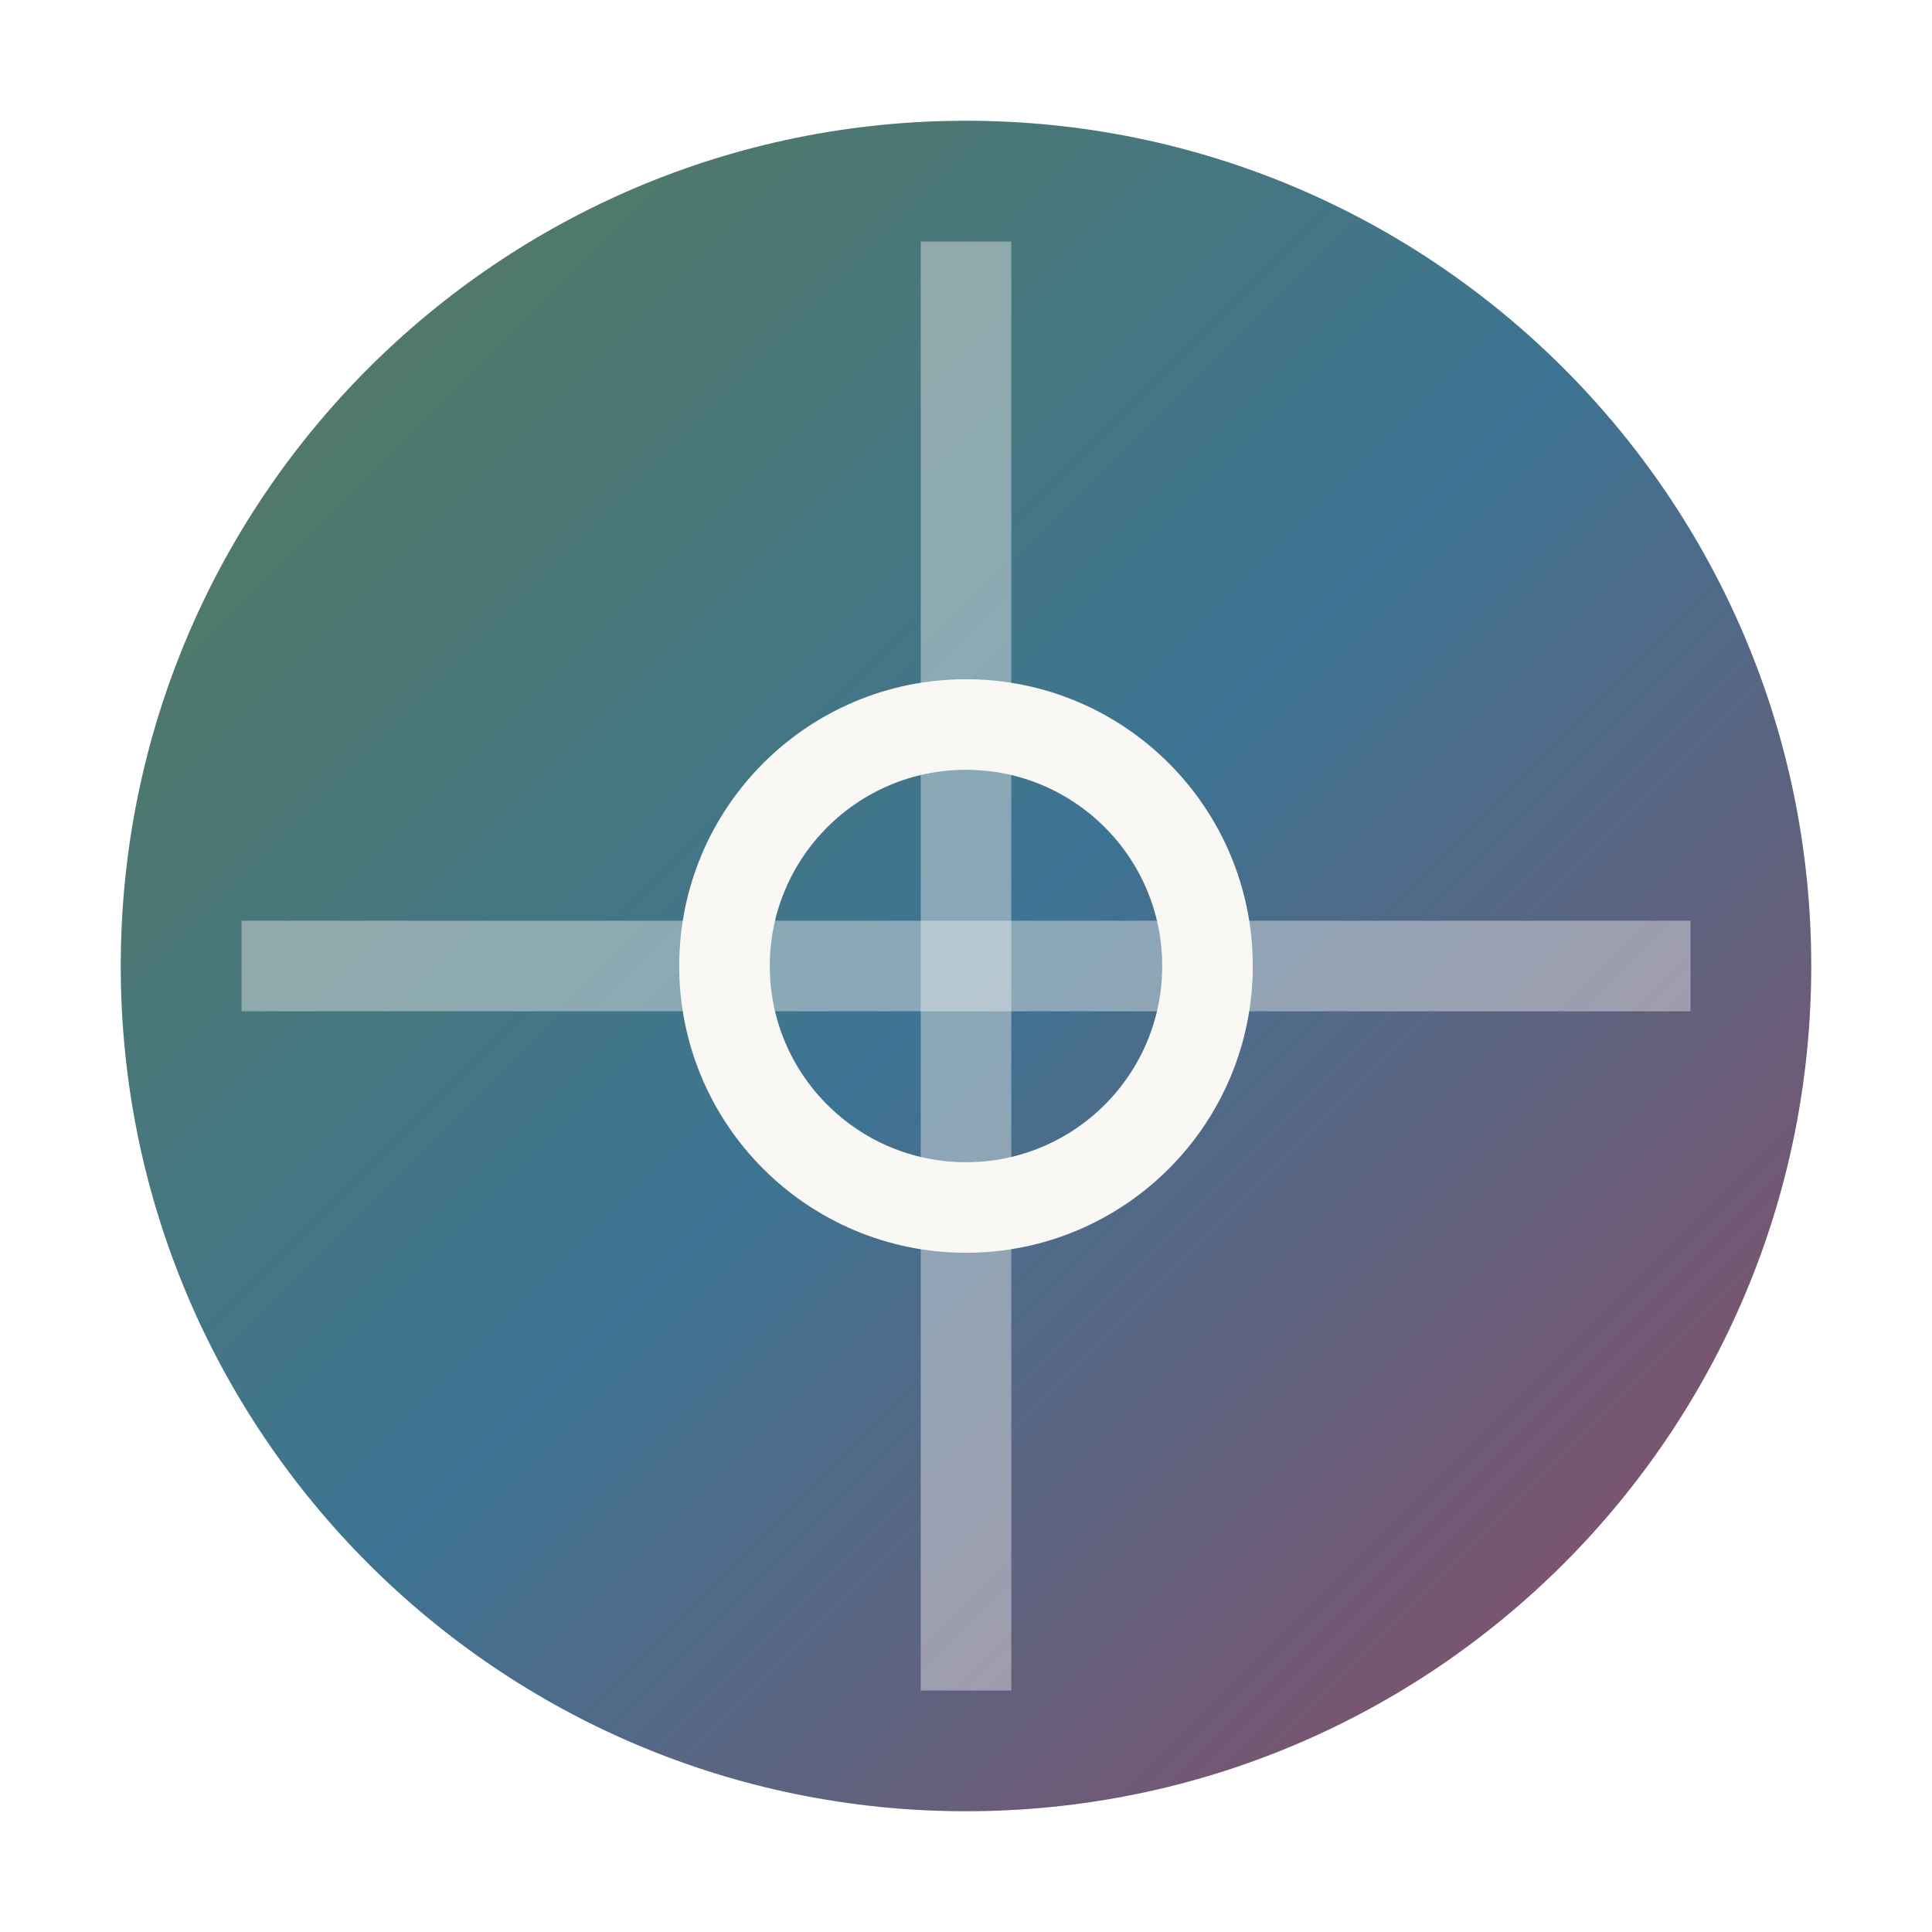
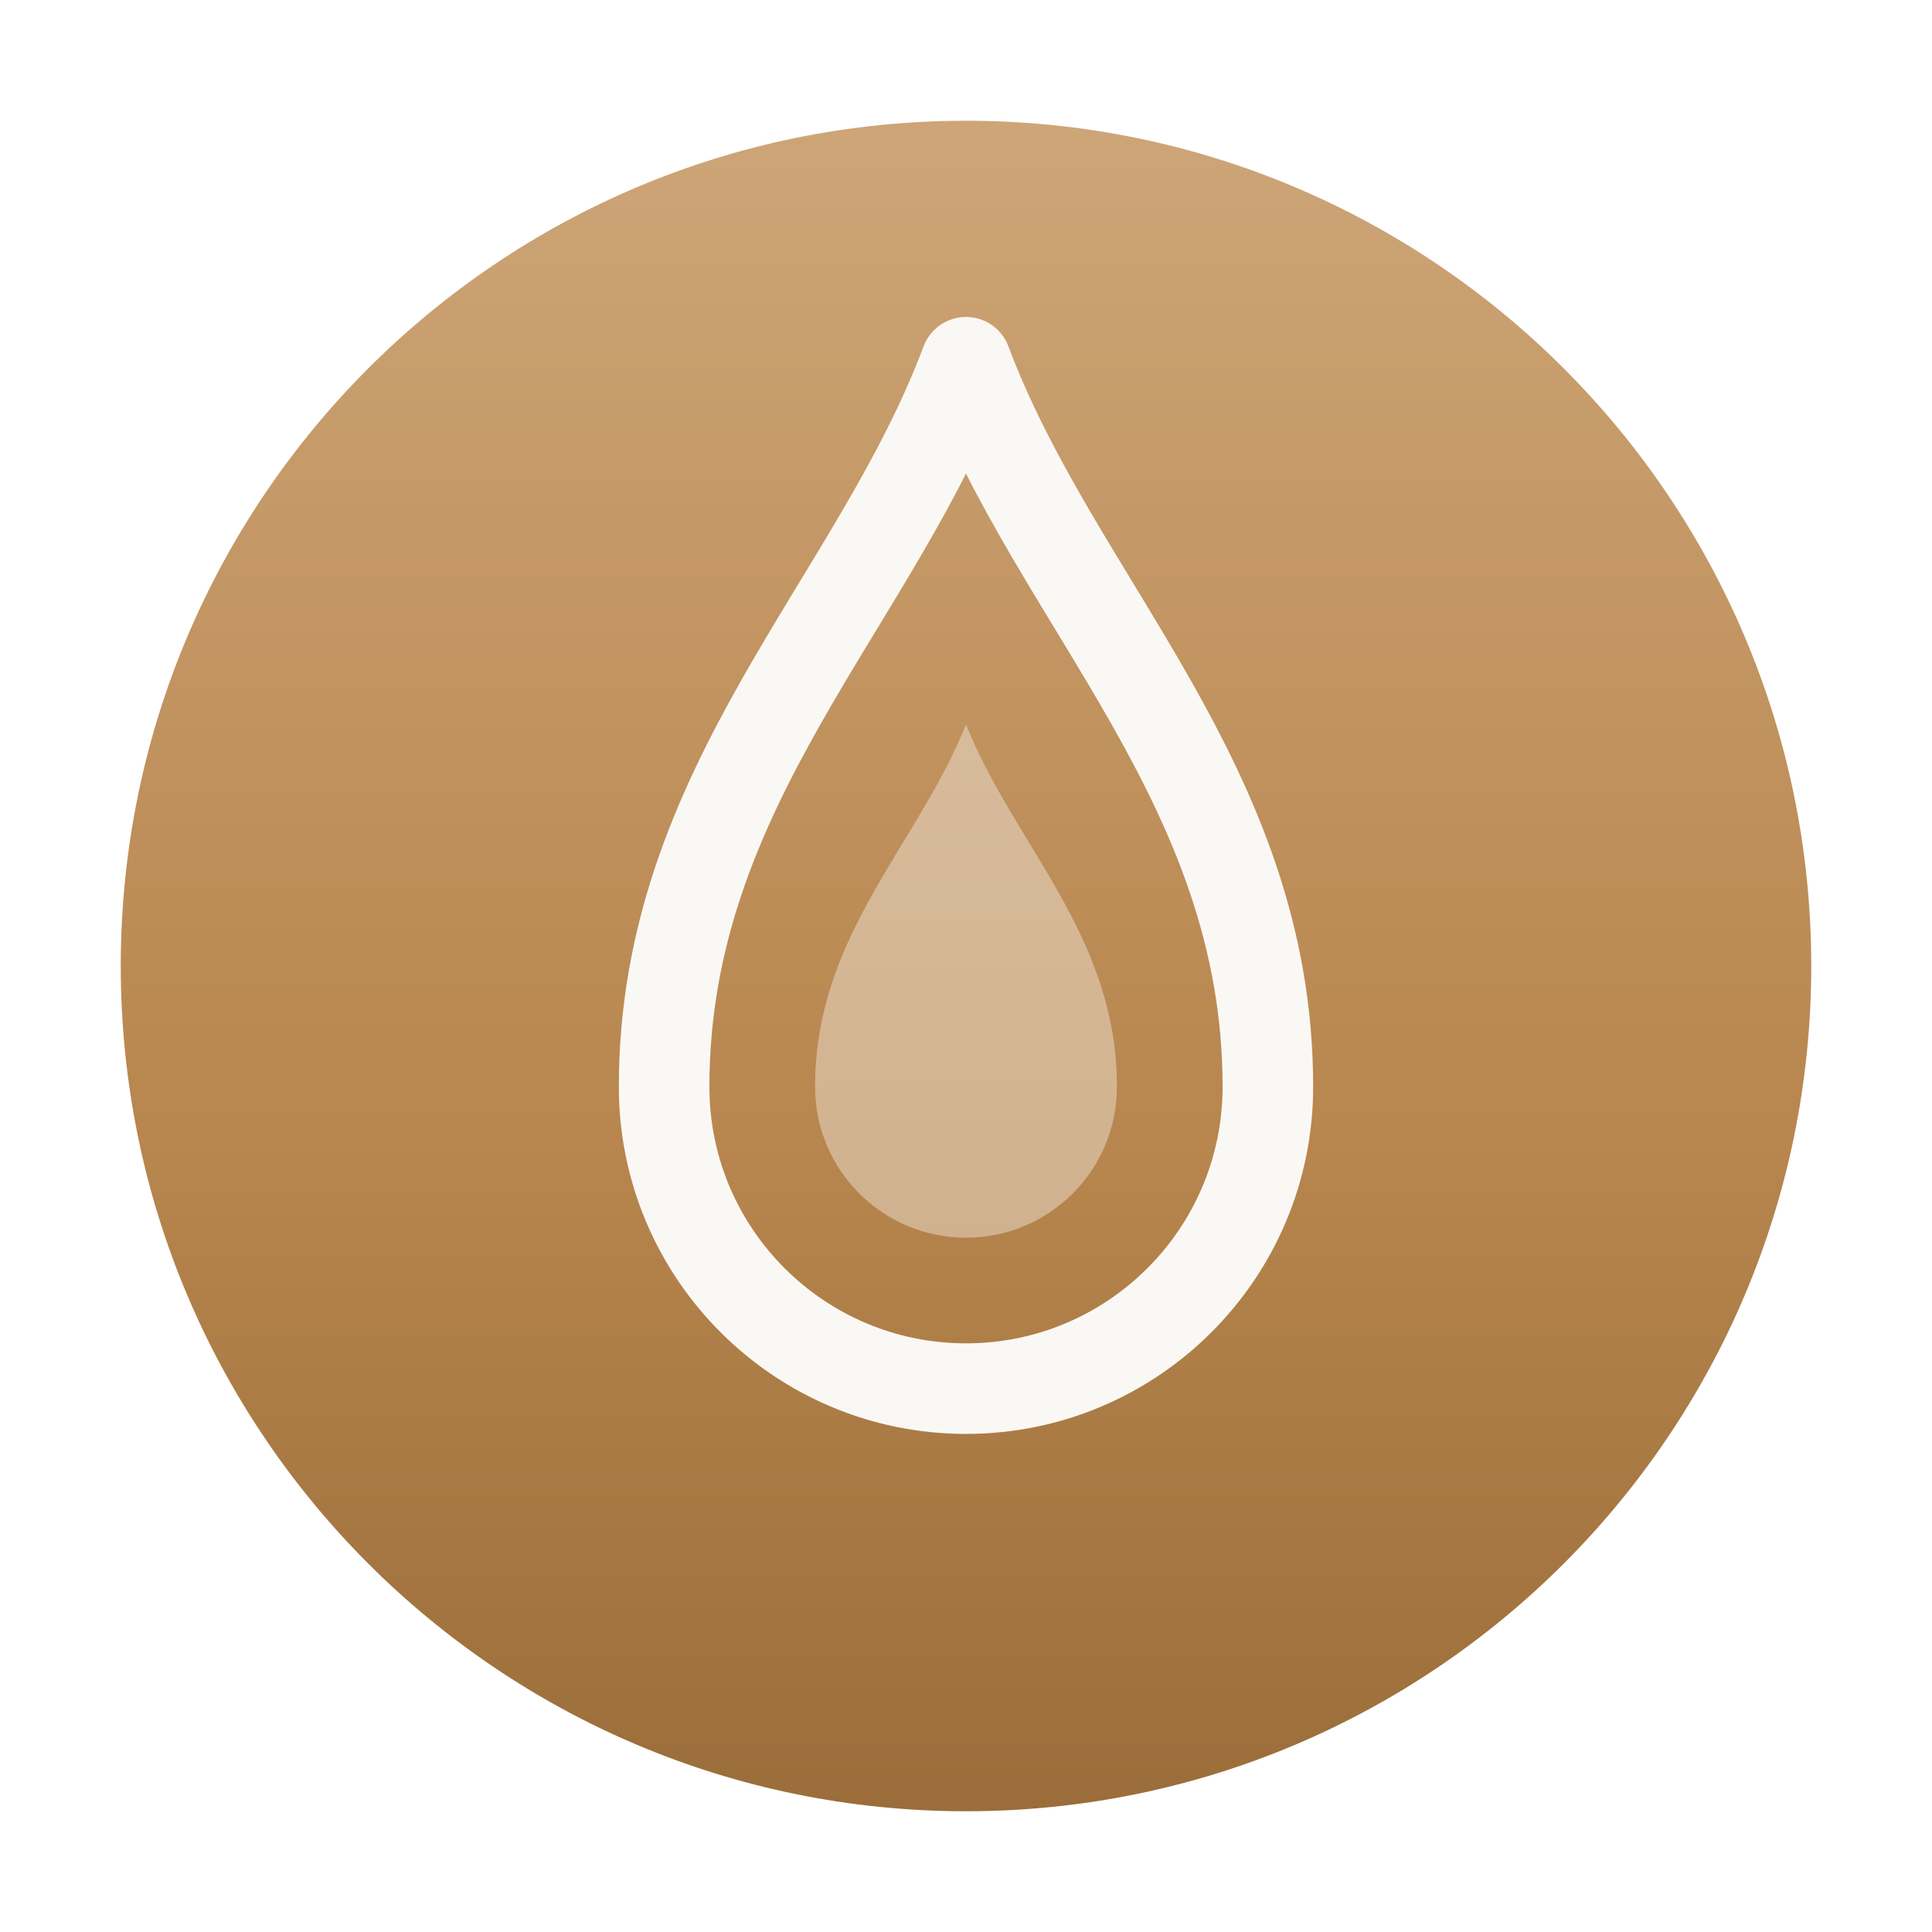
<svg xmlns="http://www.w3.org/2000/svg" viewBox="0 0 32 32">
  <defs>
-     <linearGradient id="gm" x1="0%" y1="0%" x2="100%" y2="100%">
-       <stop offset="0%" style="stop-color:#587b58" />
-       <stop offset="50%" style="stop-color:#3d7493" />
-       <stop offset="100%" style="stop-color:#924862" />
+     <linearGradient id="sf" x1="50%" y1="100%" x2="50%" y2="0%">
+       <stop offset="0%" style="stop-color:#9a6d3a" />
+       <stop offset="40%" style="stop-color:#b8864e" />
+       <stop offset="100%" style="stop-color:#cda577" />
    </linearGradient>
  </defs>
-   <circle cx="16" cy="16" r="14" fill="url(#gm)" />
-   <circle cx="16" cy="16" r="4" fill="none" stroke="#faf8f5" stroke-width="1.5" />
-   <line x1="16" y1="4" x2="16" y2="28" stroke="#faf8f5" stroke-width="1.5" opacity="0.4" />
-   <line x1="4" y1="16" x2="28" y2="16" stroke="#faf8f5" stroke-width="1.5" opacity="0.4" />
+   <circle cx="16" cy="16" r="14" fill="url(#sf)" />
+   <path d="M16 6c-1.5 4-5 7-5 12a5 5 0 0010 0c0-5-3.5-8-5-12z" fill="none" stroke="#faf8f5" stroke-width="1.5" stroke-linejoin="round" />
+   <path d="M16 12c-0.8 2-2.5 3.5-2.5 6a2.5 2.5 0 005 0c0-2.5-1.7-4-2.5-6z" fill="#faf8f5" opacity="0.4" />
</svg>
